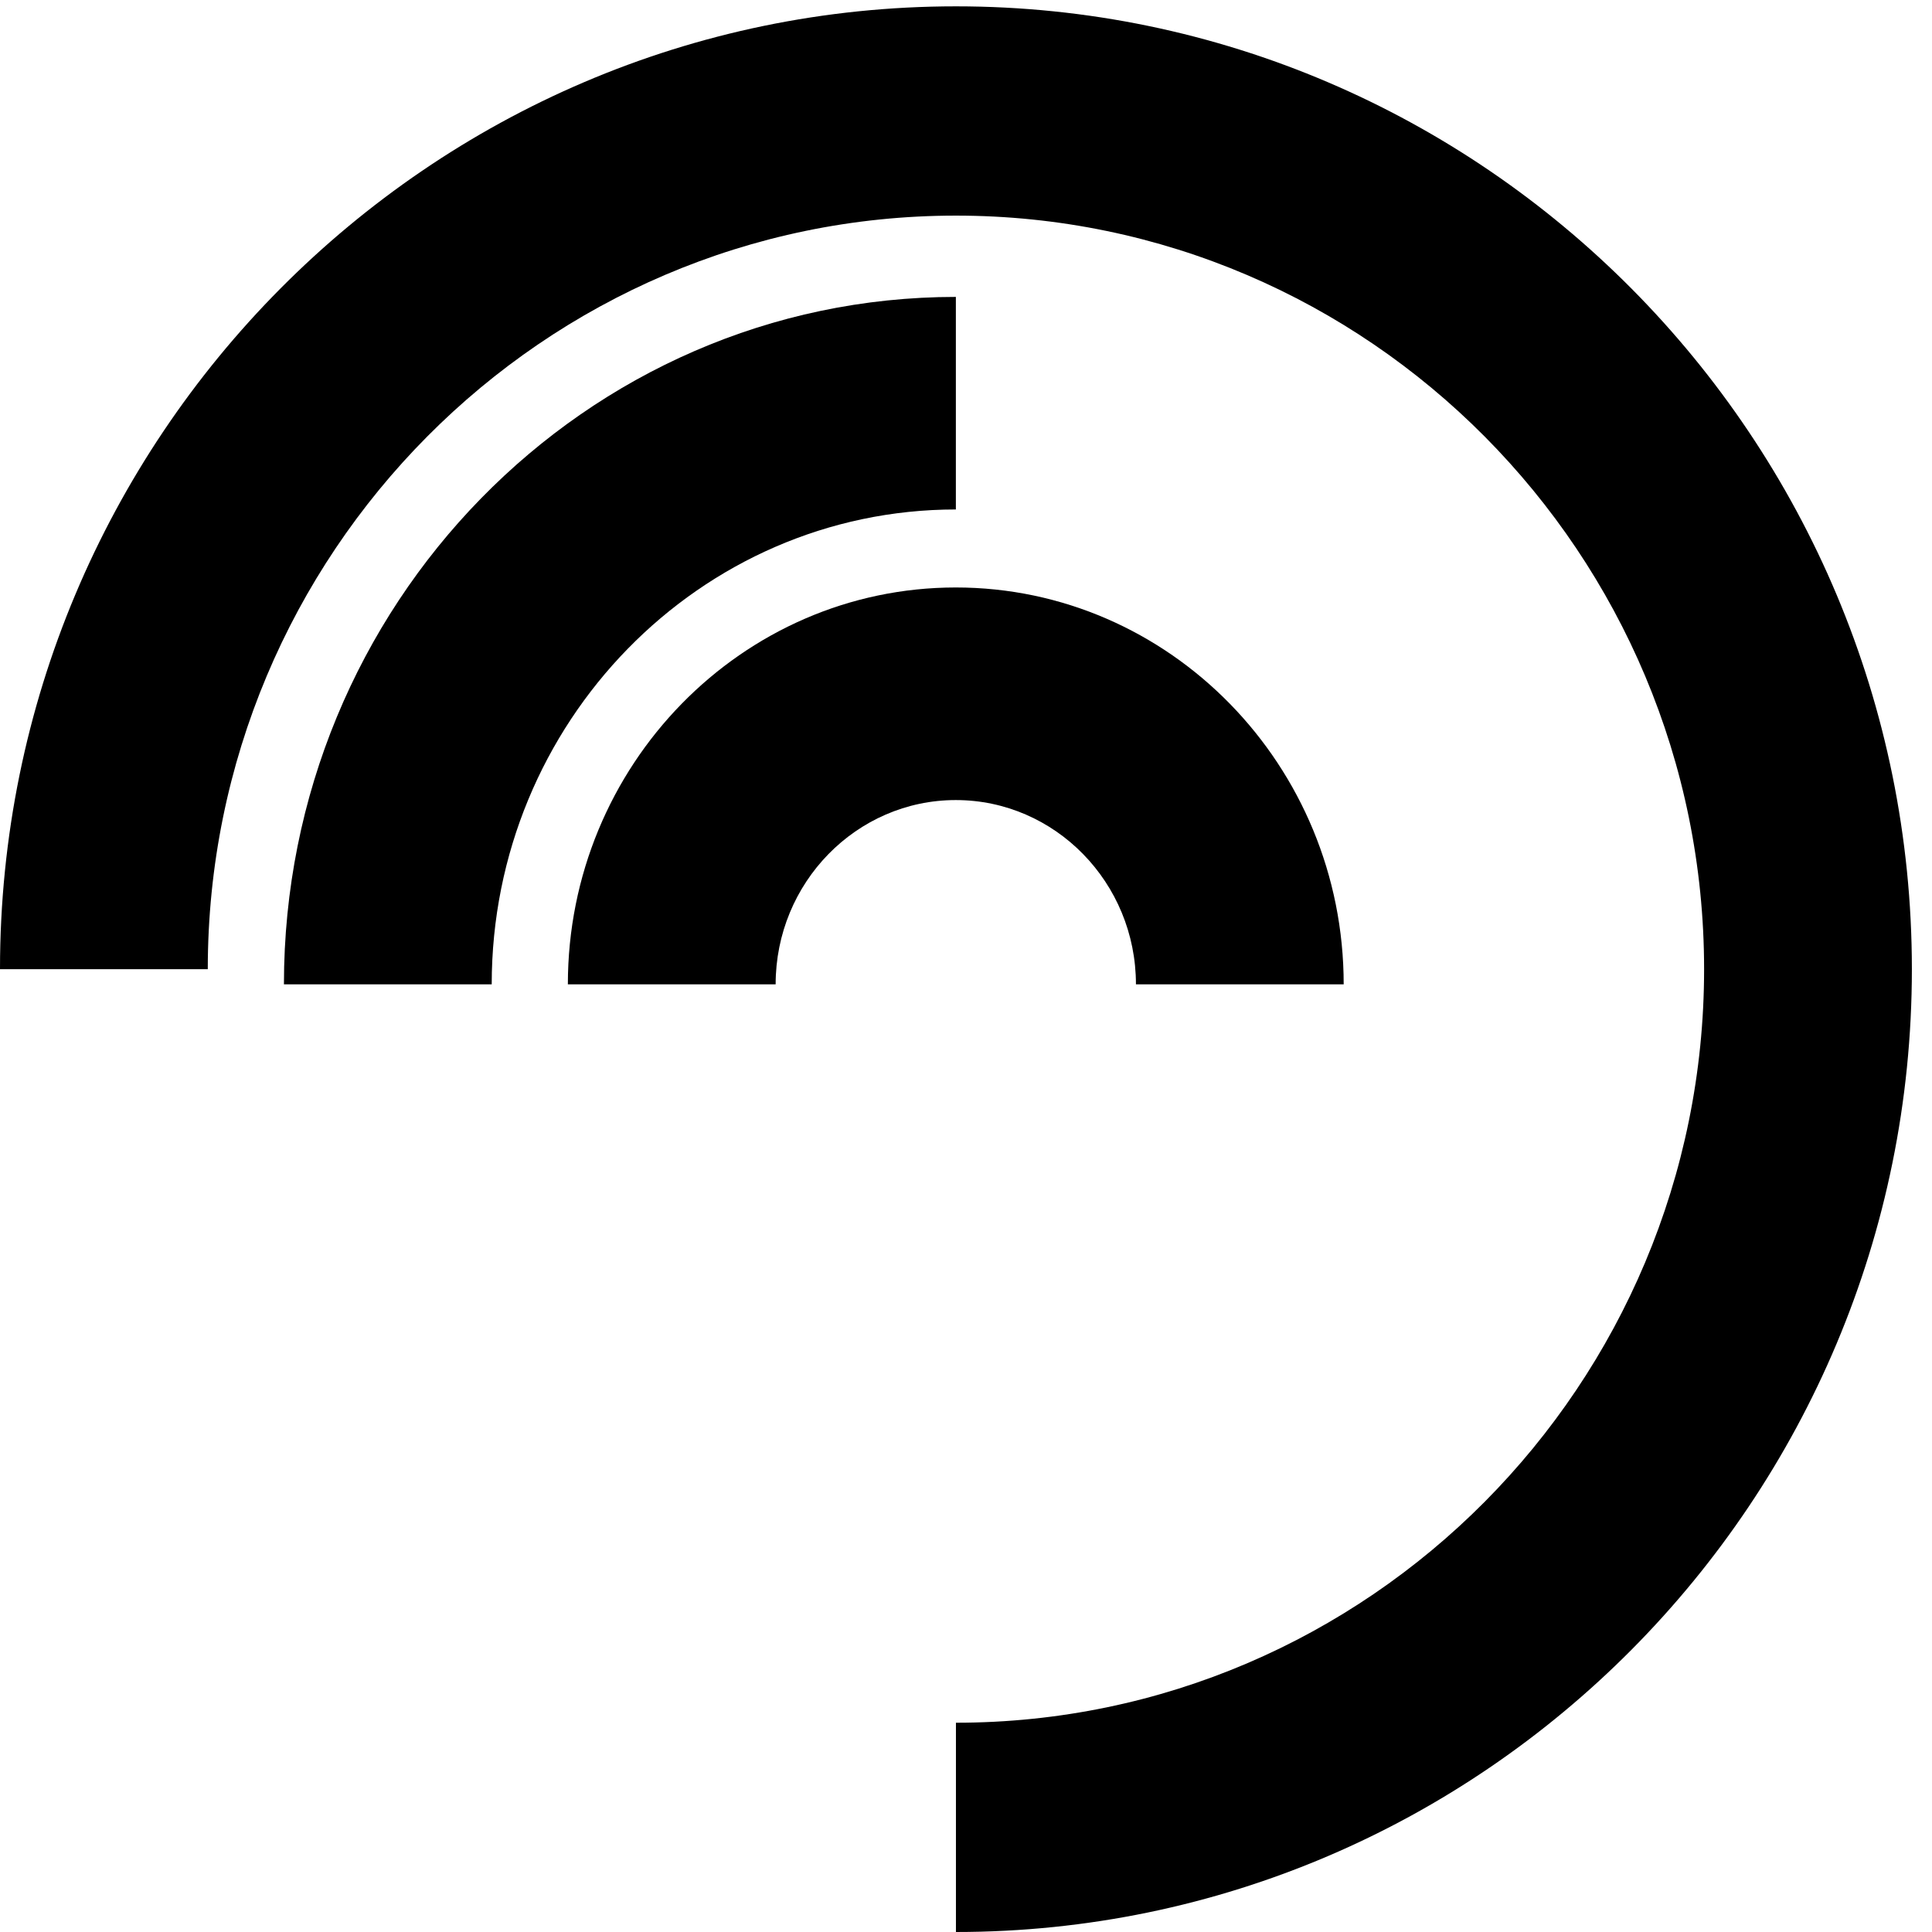
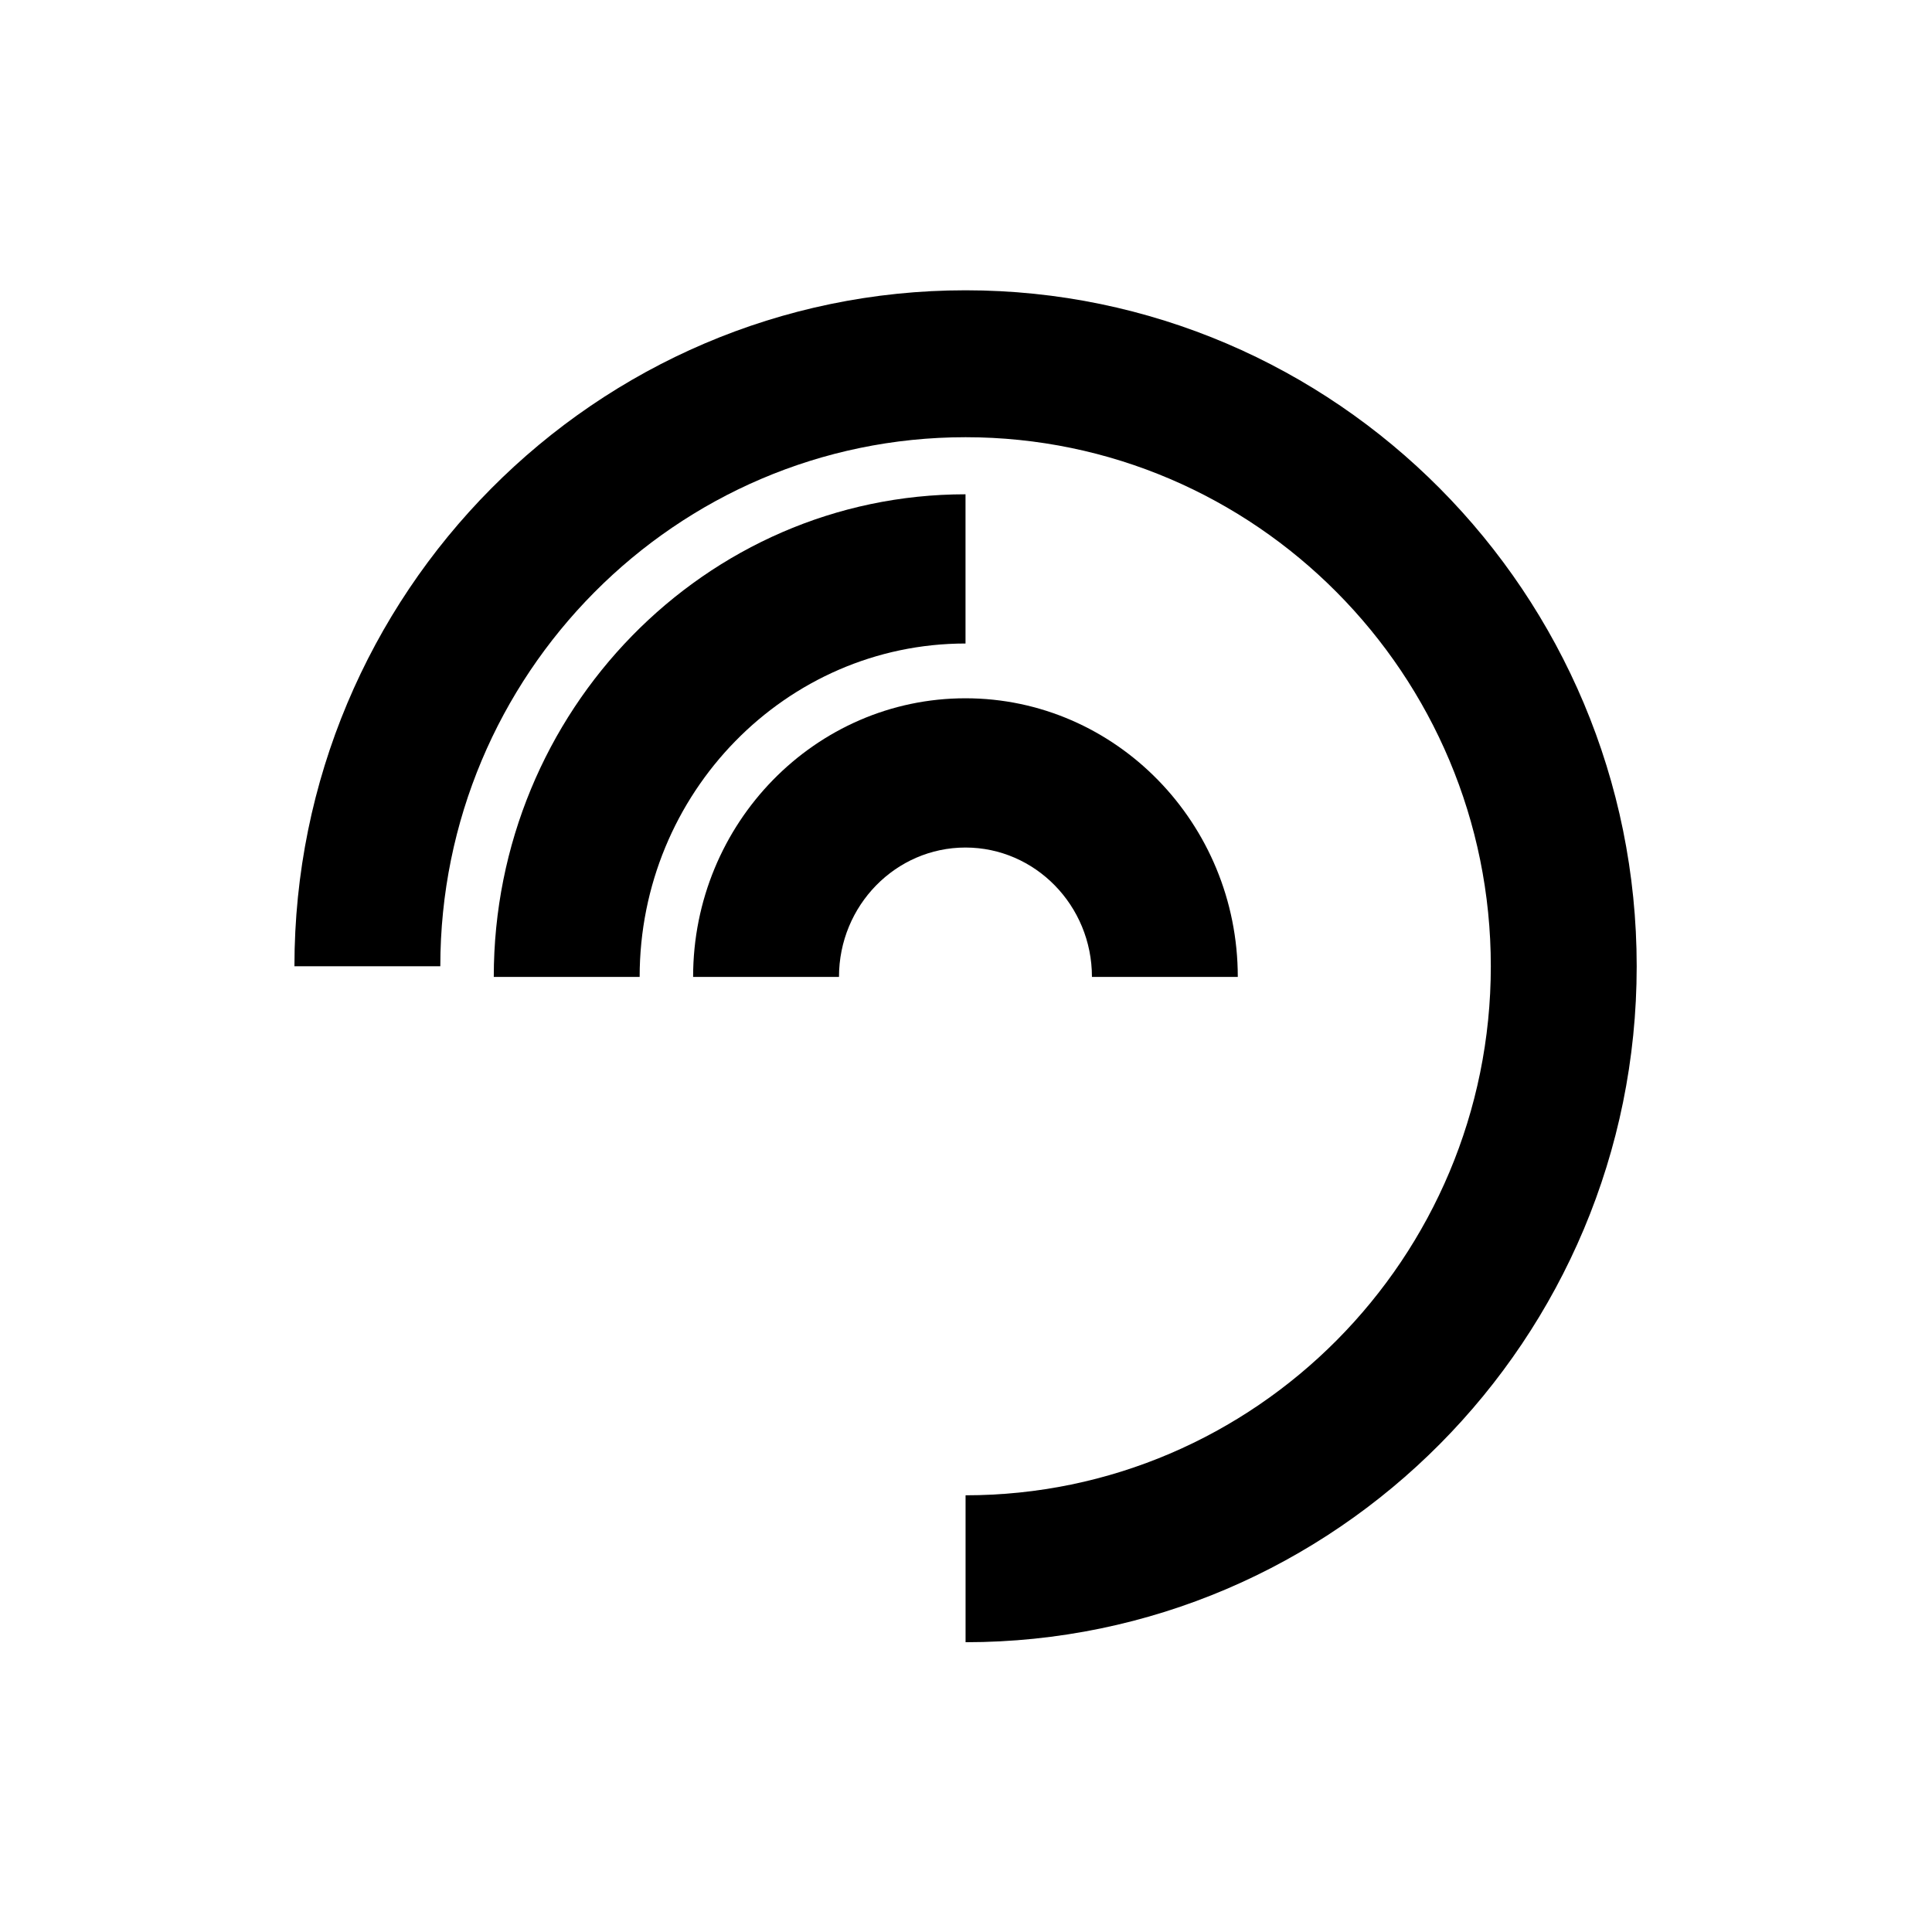
- <svg xmlns="http://www.w3.org/2000/svg" viewBox="0 0 53 53" role="img" aria-label="Trunk">
+ <svg xmlns="http://www.w3.org/2000/svg" viewBox="-11.505 -11.169 75.492 75.492" role="img" aria-label="Trunk">
  <path d="M26.224 53V47.259C37.541 47.259 46.748 37.986 46.748 26.587C46.748 15.188 37.541 5.915 26.224 5.915C14.907 5.915 5.7 15.188 5.7 26.587H0C0 12.023 11.764 0.174 26.224 0.174C40.684 0.174 52.448 12.023 52.448 26.587C52.448 41.151 40.684 53 26.224 53Z" fill="currentColor" />
  <path d="M13.489 27.003H7.789C7.789 16.605 16.058 8.145 26.222 8.145V13.976C19.201 13.976 13.489 19.82 13.489 27.003Z" fill="currentColor" />
  <path d="M36.861 27.003H31.162C31.162 24.215 28.945 21.948 26.22 21.948C23.495 21.948 21.278 24.215 21.278 27.003H15.578C15.578 21 20.352 16.116 26.22 16.116C32.087 16.116 36.861 21 36.861 27.003Z" fill="currentColor" />
</svg>
